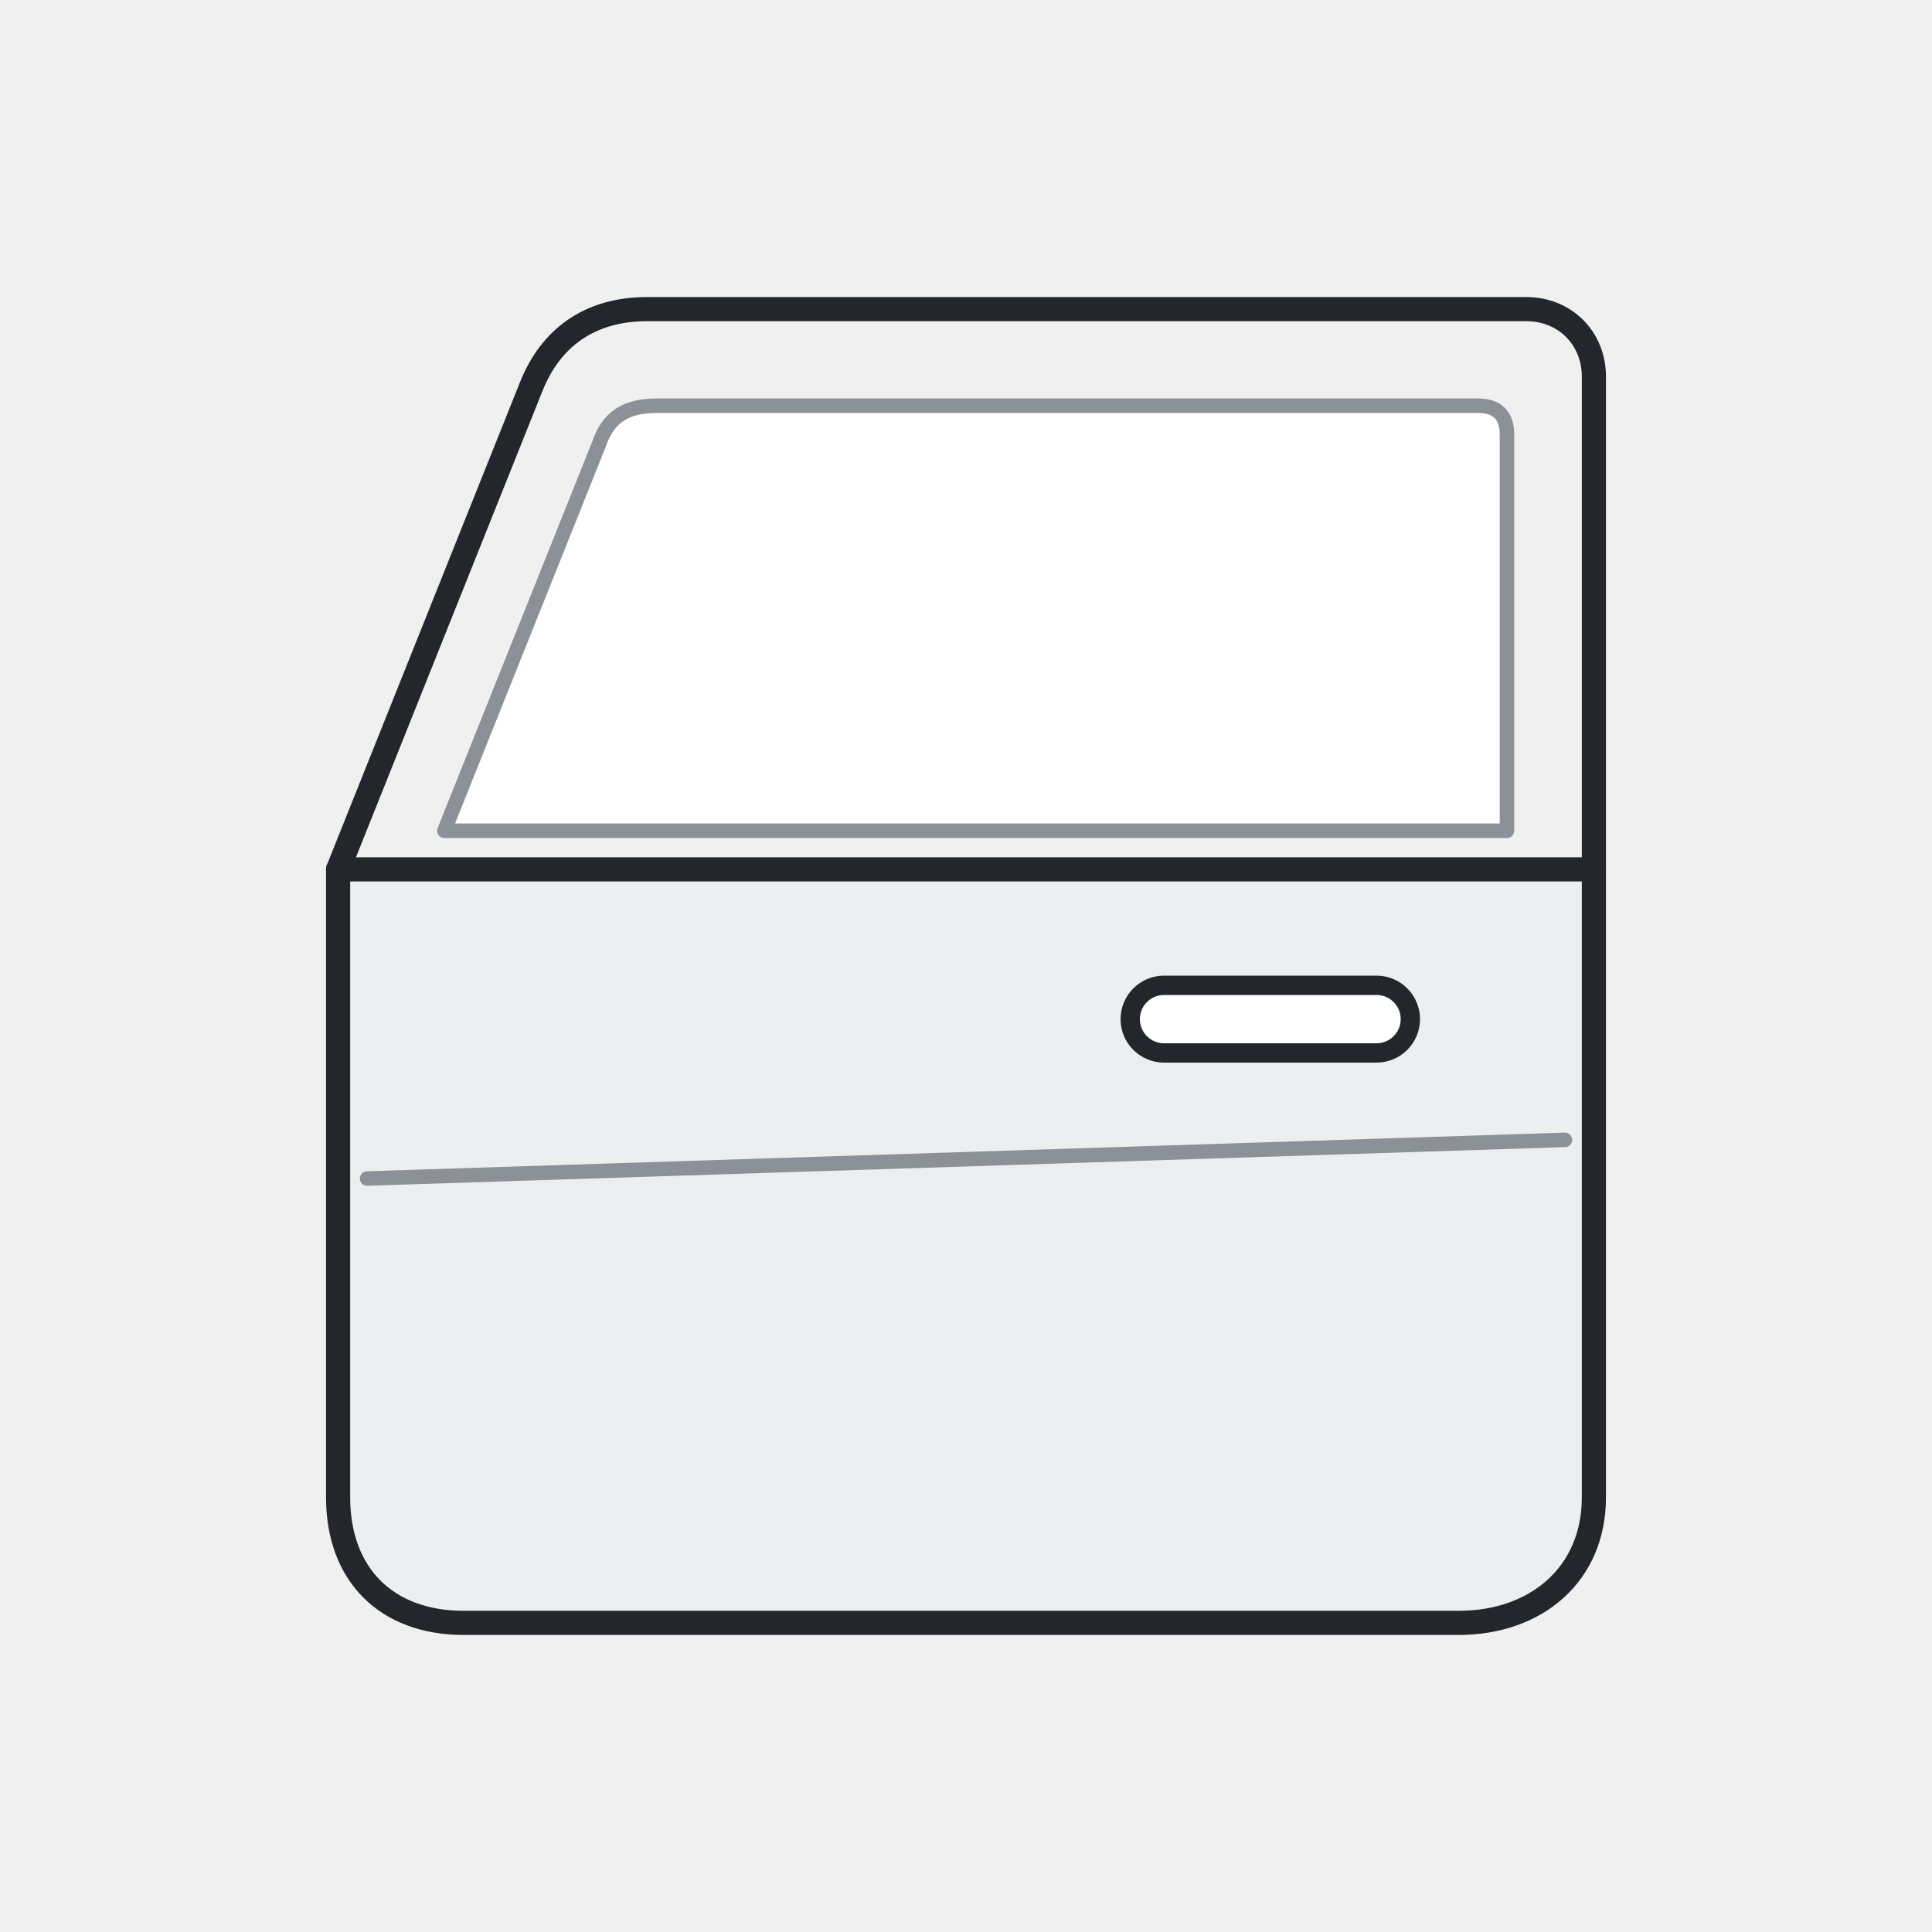
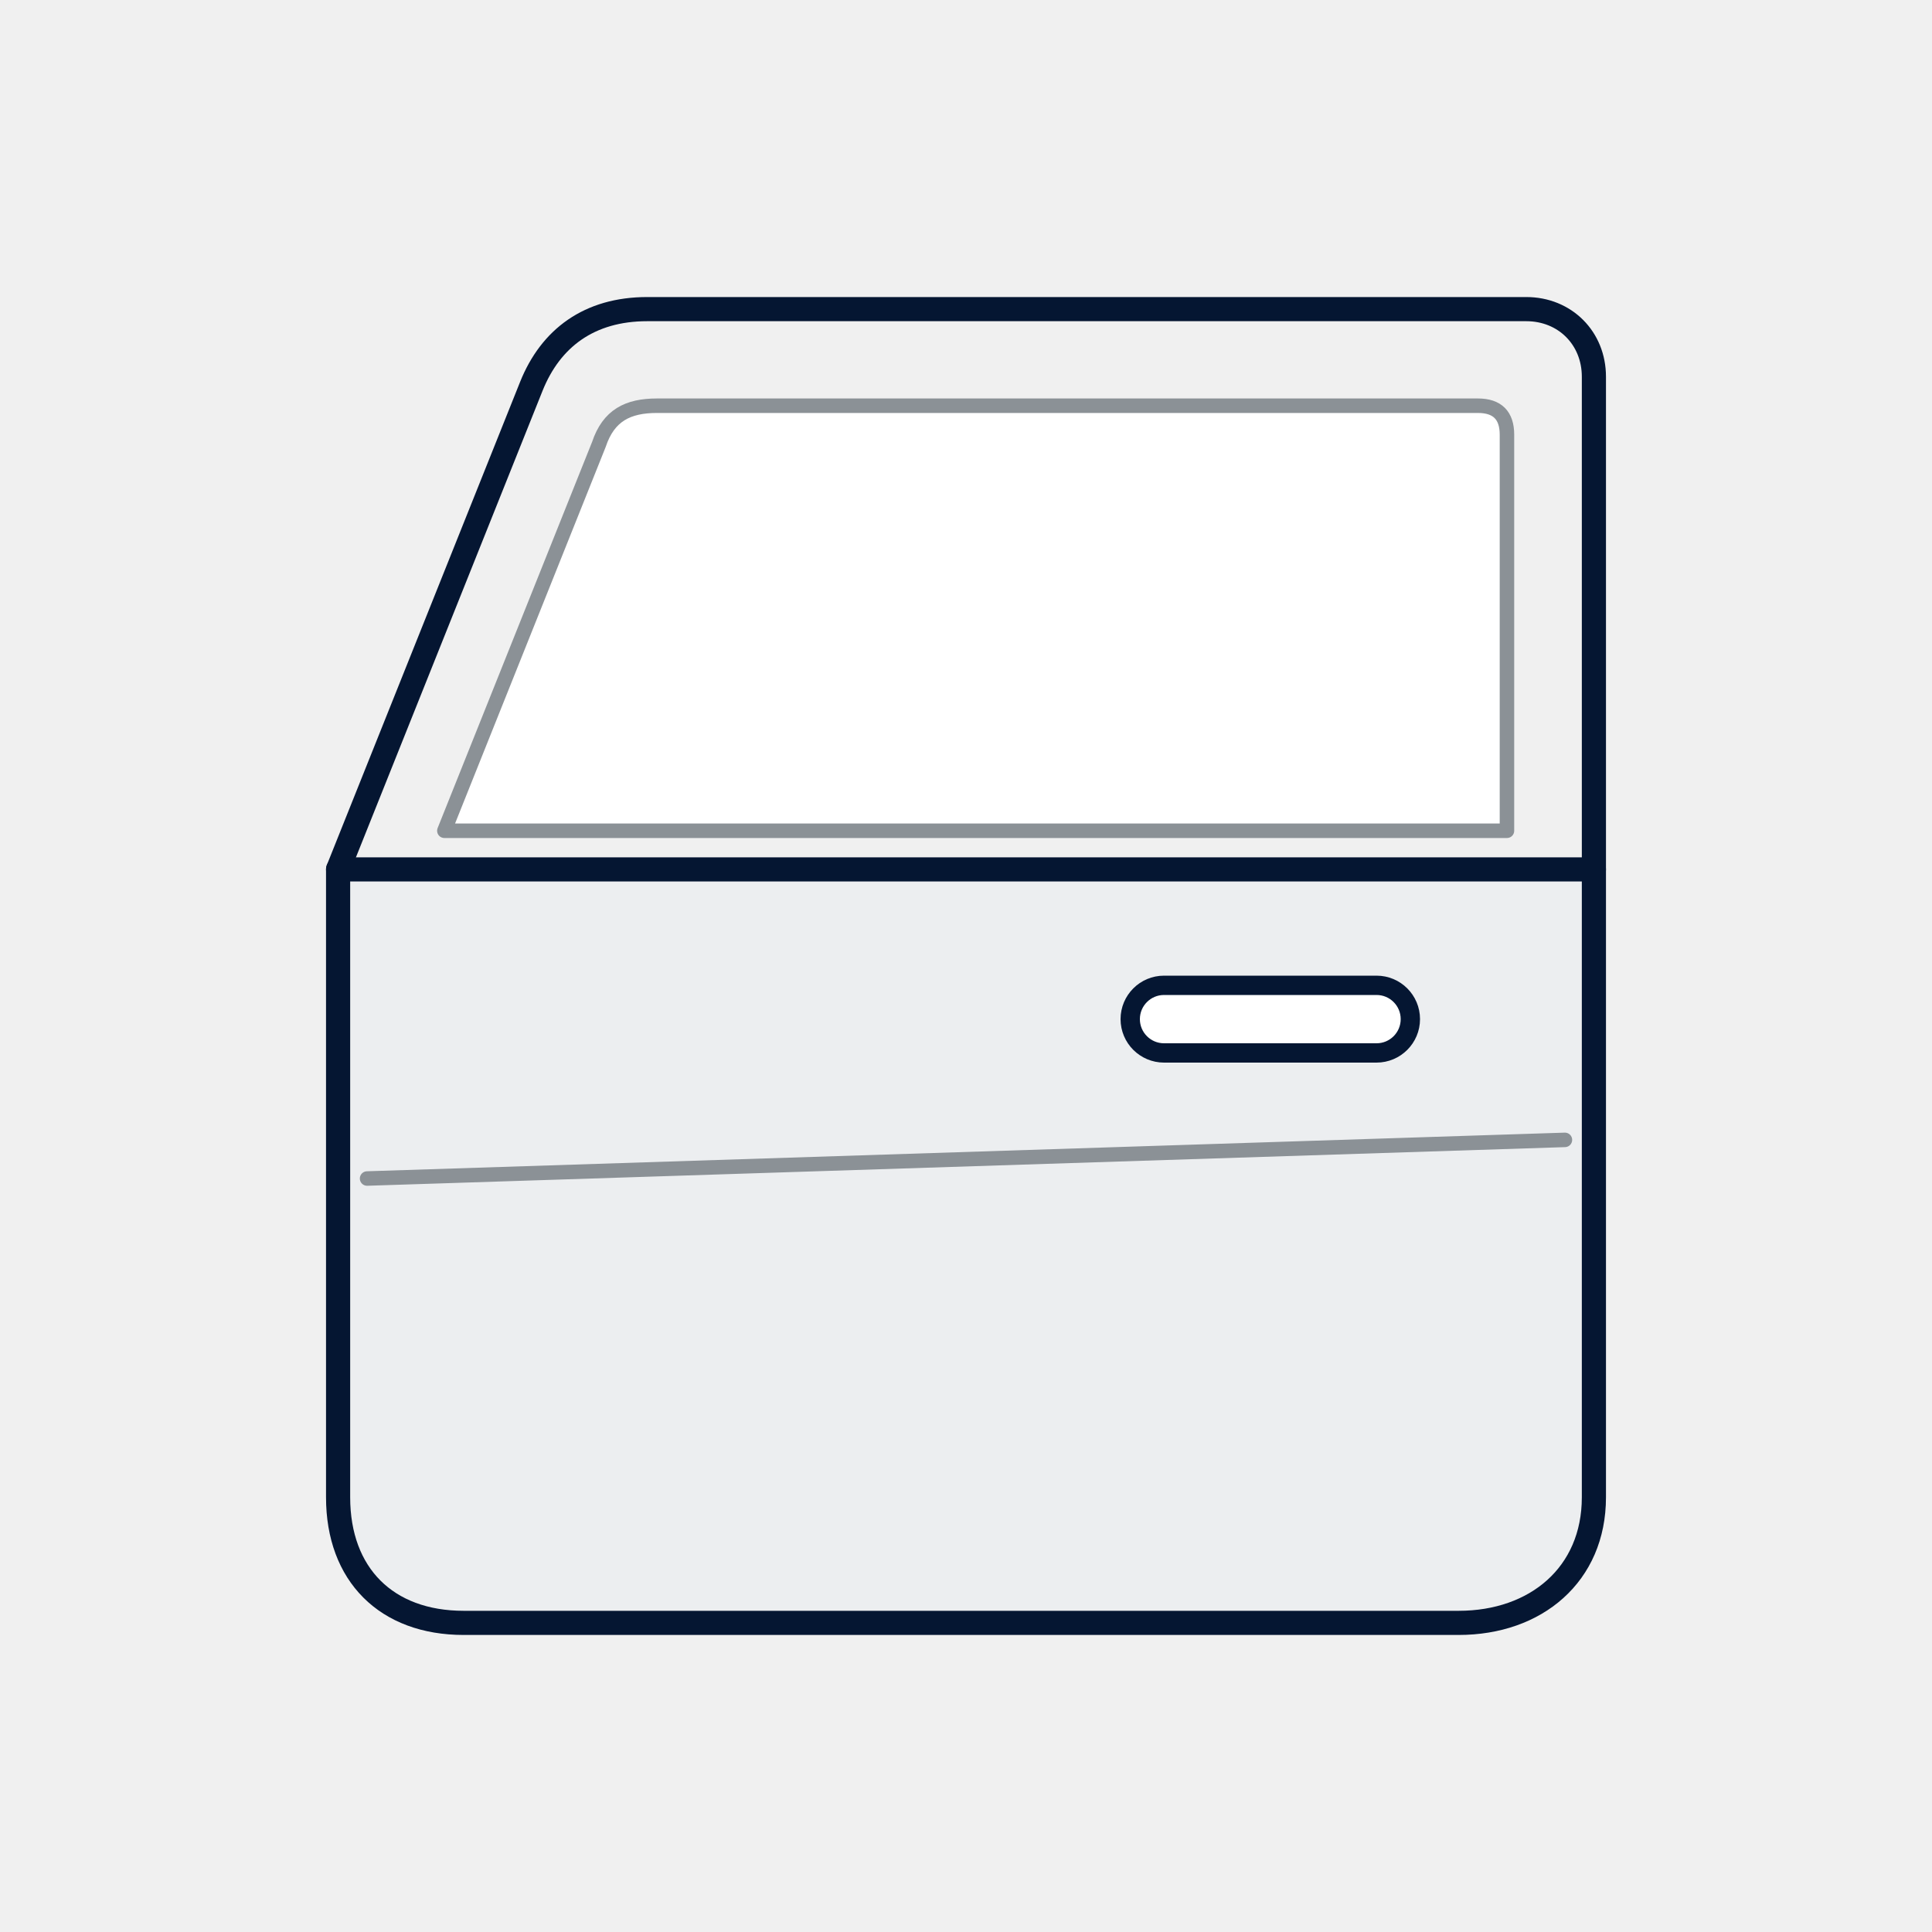
<svg xmlns="http://www.w3.org/2000/svg" viewBox="0 0 400 400" fill="none" stroke-linecap="round" stroke-linejoin="round">
-   <path d="M70 180 L 110 80 C 114 70 122 64 134 64 L 316 64 C 324 64 330 70 330 78 L 330 180" fill="none" stroke="#23272B" stroke-width="5" />
+   <path d="M70 180 L 110 80 C 114 70 122 64 134 64 L 316 64 C 324 64 330 70 330 78 L 330 180" fill="none" stroke="#051632" stroke-width="5" />
  <path d="M92 172 L 124 92 C 126 86 130 84 136 84 L 306 84 C 310 84 312 86 312 90 L 312 172 Z" fill="#FFFFFF" stroke="#8B9196" stroke-width="3" />
-   <path d="M70 180 L 330 180 L 330 310 C 330 326 318 336 302 336 L 96 336 C 80 336 70 326 70 310 Z" fill="#ECEEF0" stroke="#23272B" stroke-width="5" />
-   <rect x="234" y="204" width="58" height="14" rx="7" fill="#FFFFFF" stroke="#23272B" stroke-width="4" />
+   <path d="M70 180 L 330 180 L 330 310 C 330 326 318 336 302 336 L 96 336 C 80 336 70 326 70 310 Z" fill="#ECEEF0" stroke="#051632" stroke-width="5" />
+   <rect x="234" y="204" width="58" height="14" rx="7" fill="#FFFFFF" stroke="#051632" stroke-width="4" />
  <path d="M76 244 L 324 236" fill="none" stroke="#8B9196" stroke-width="3" />
</svg>
